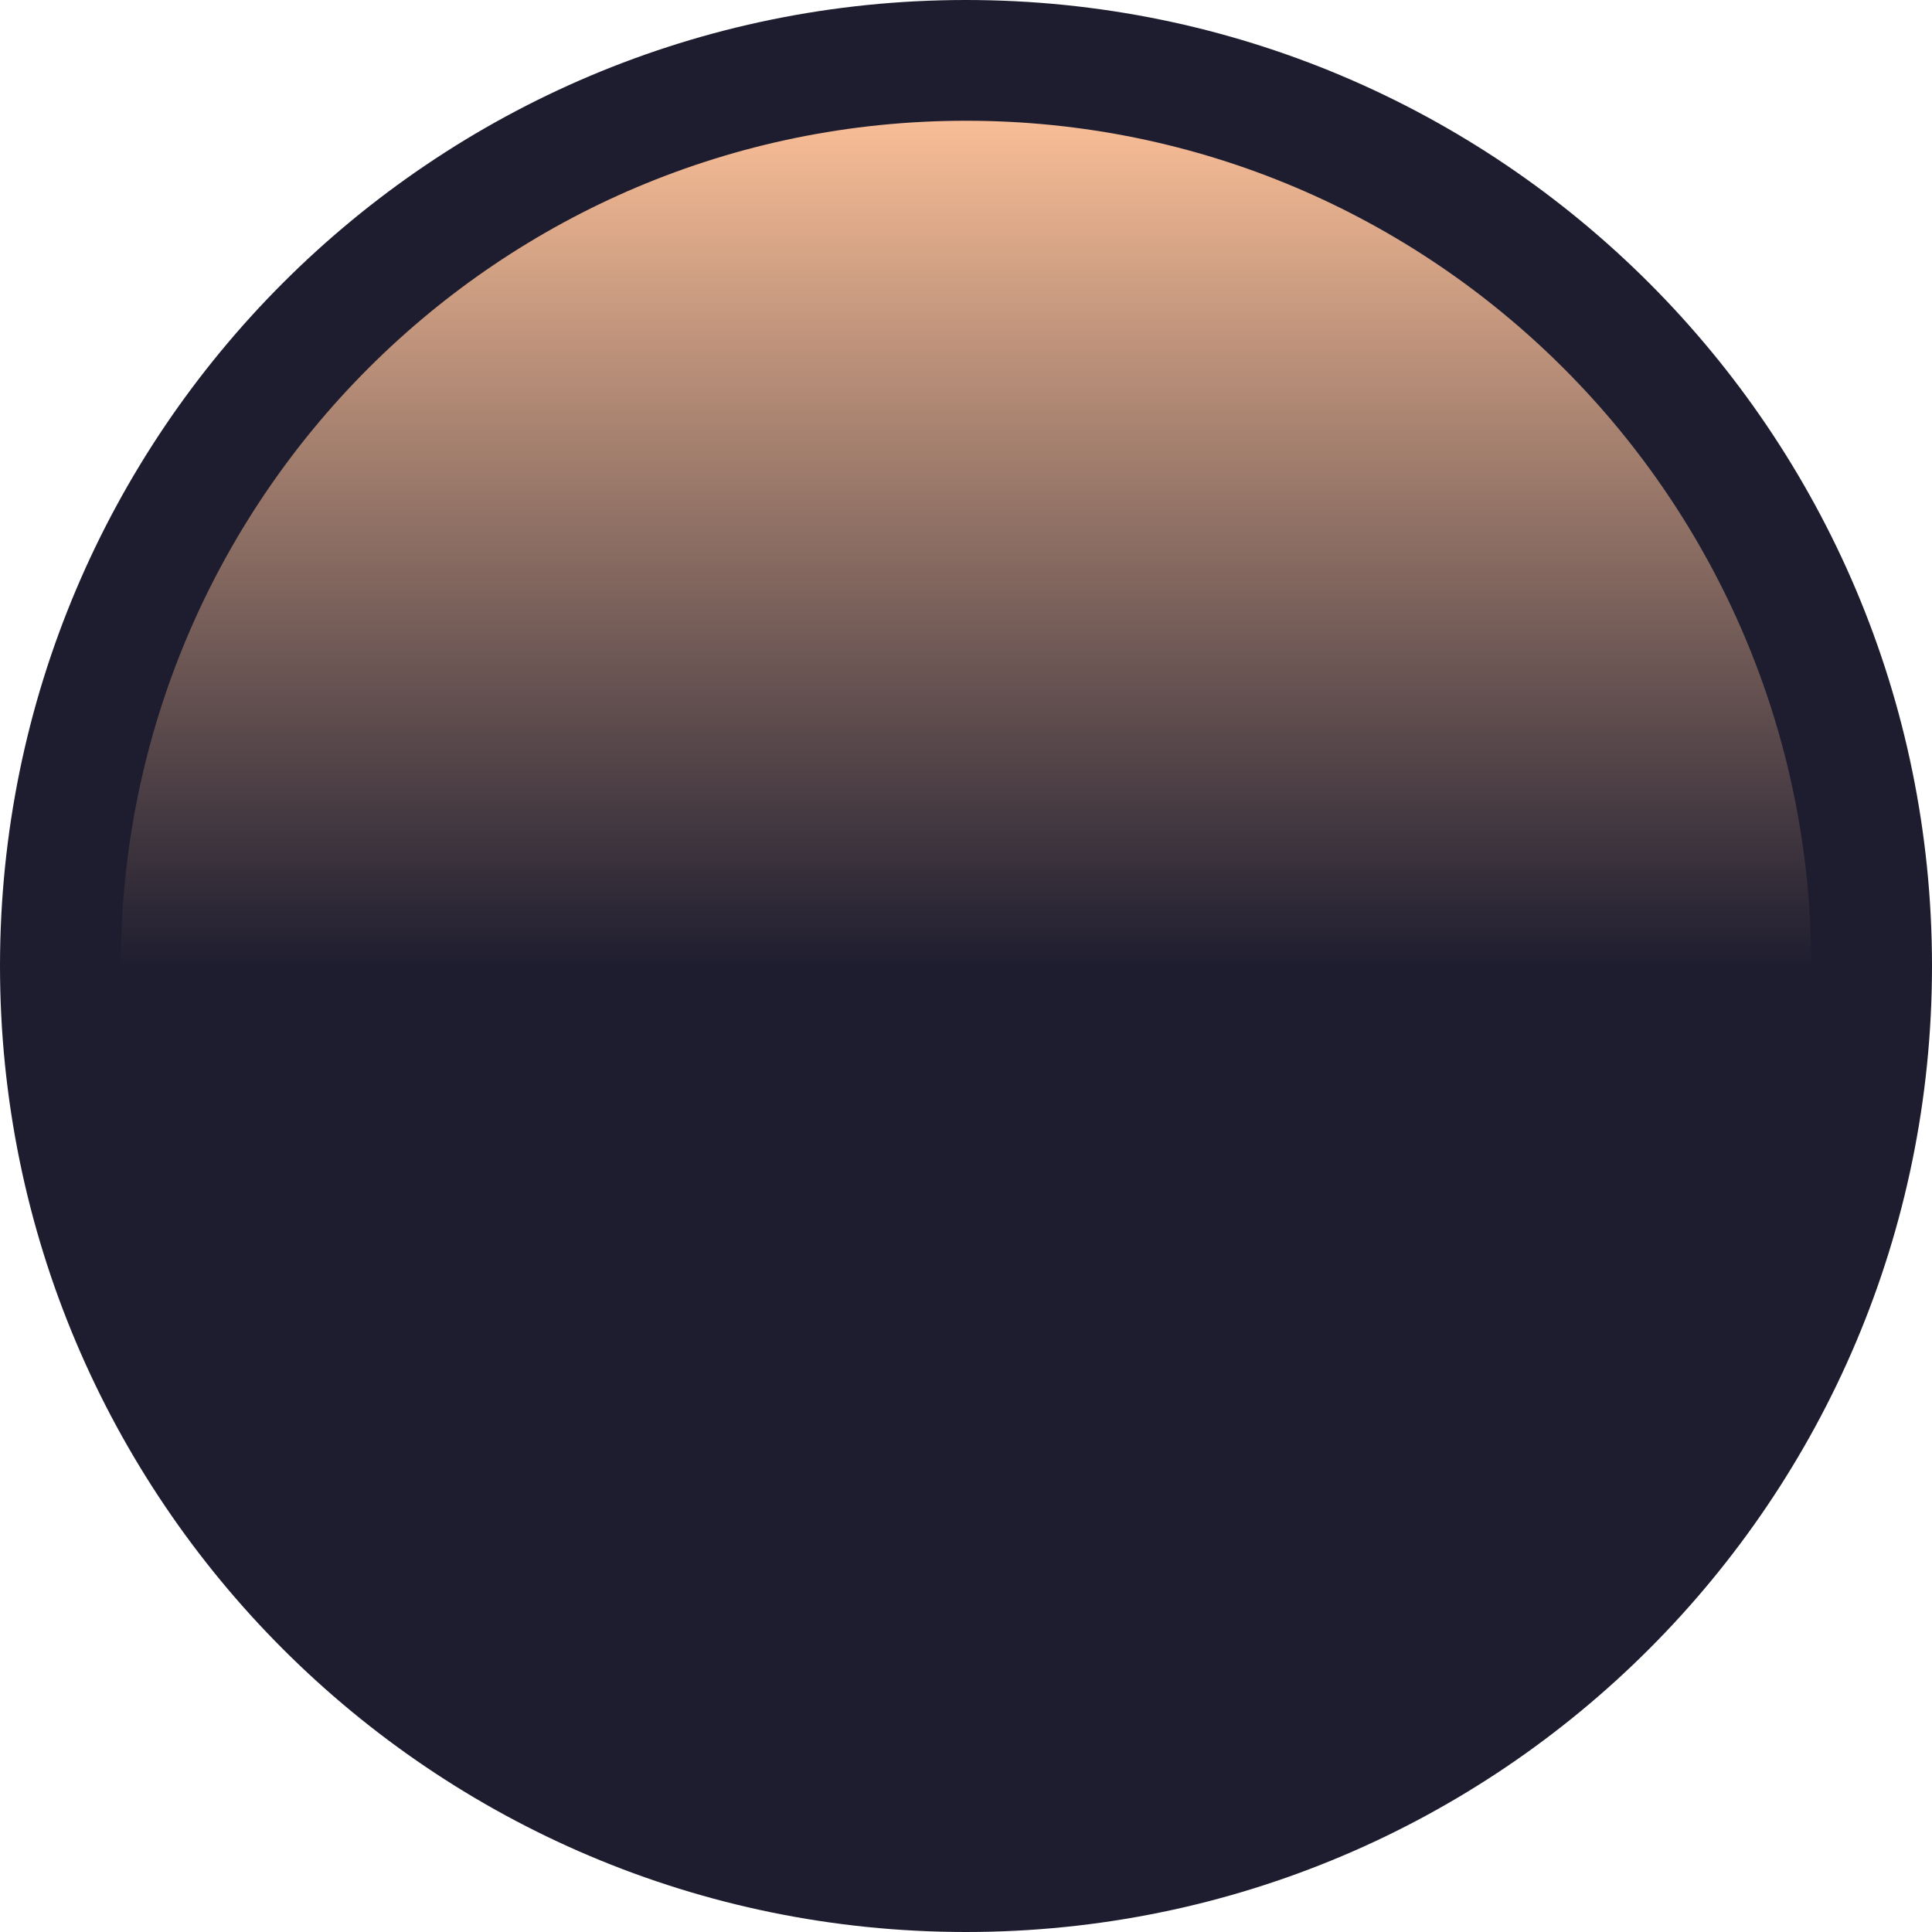
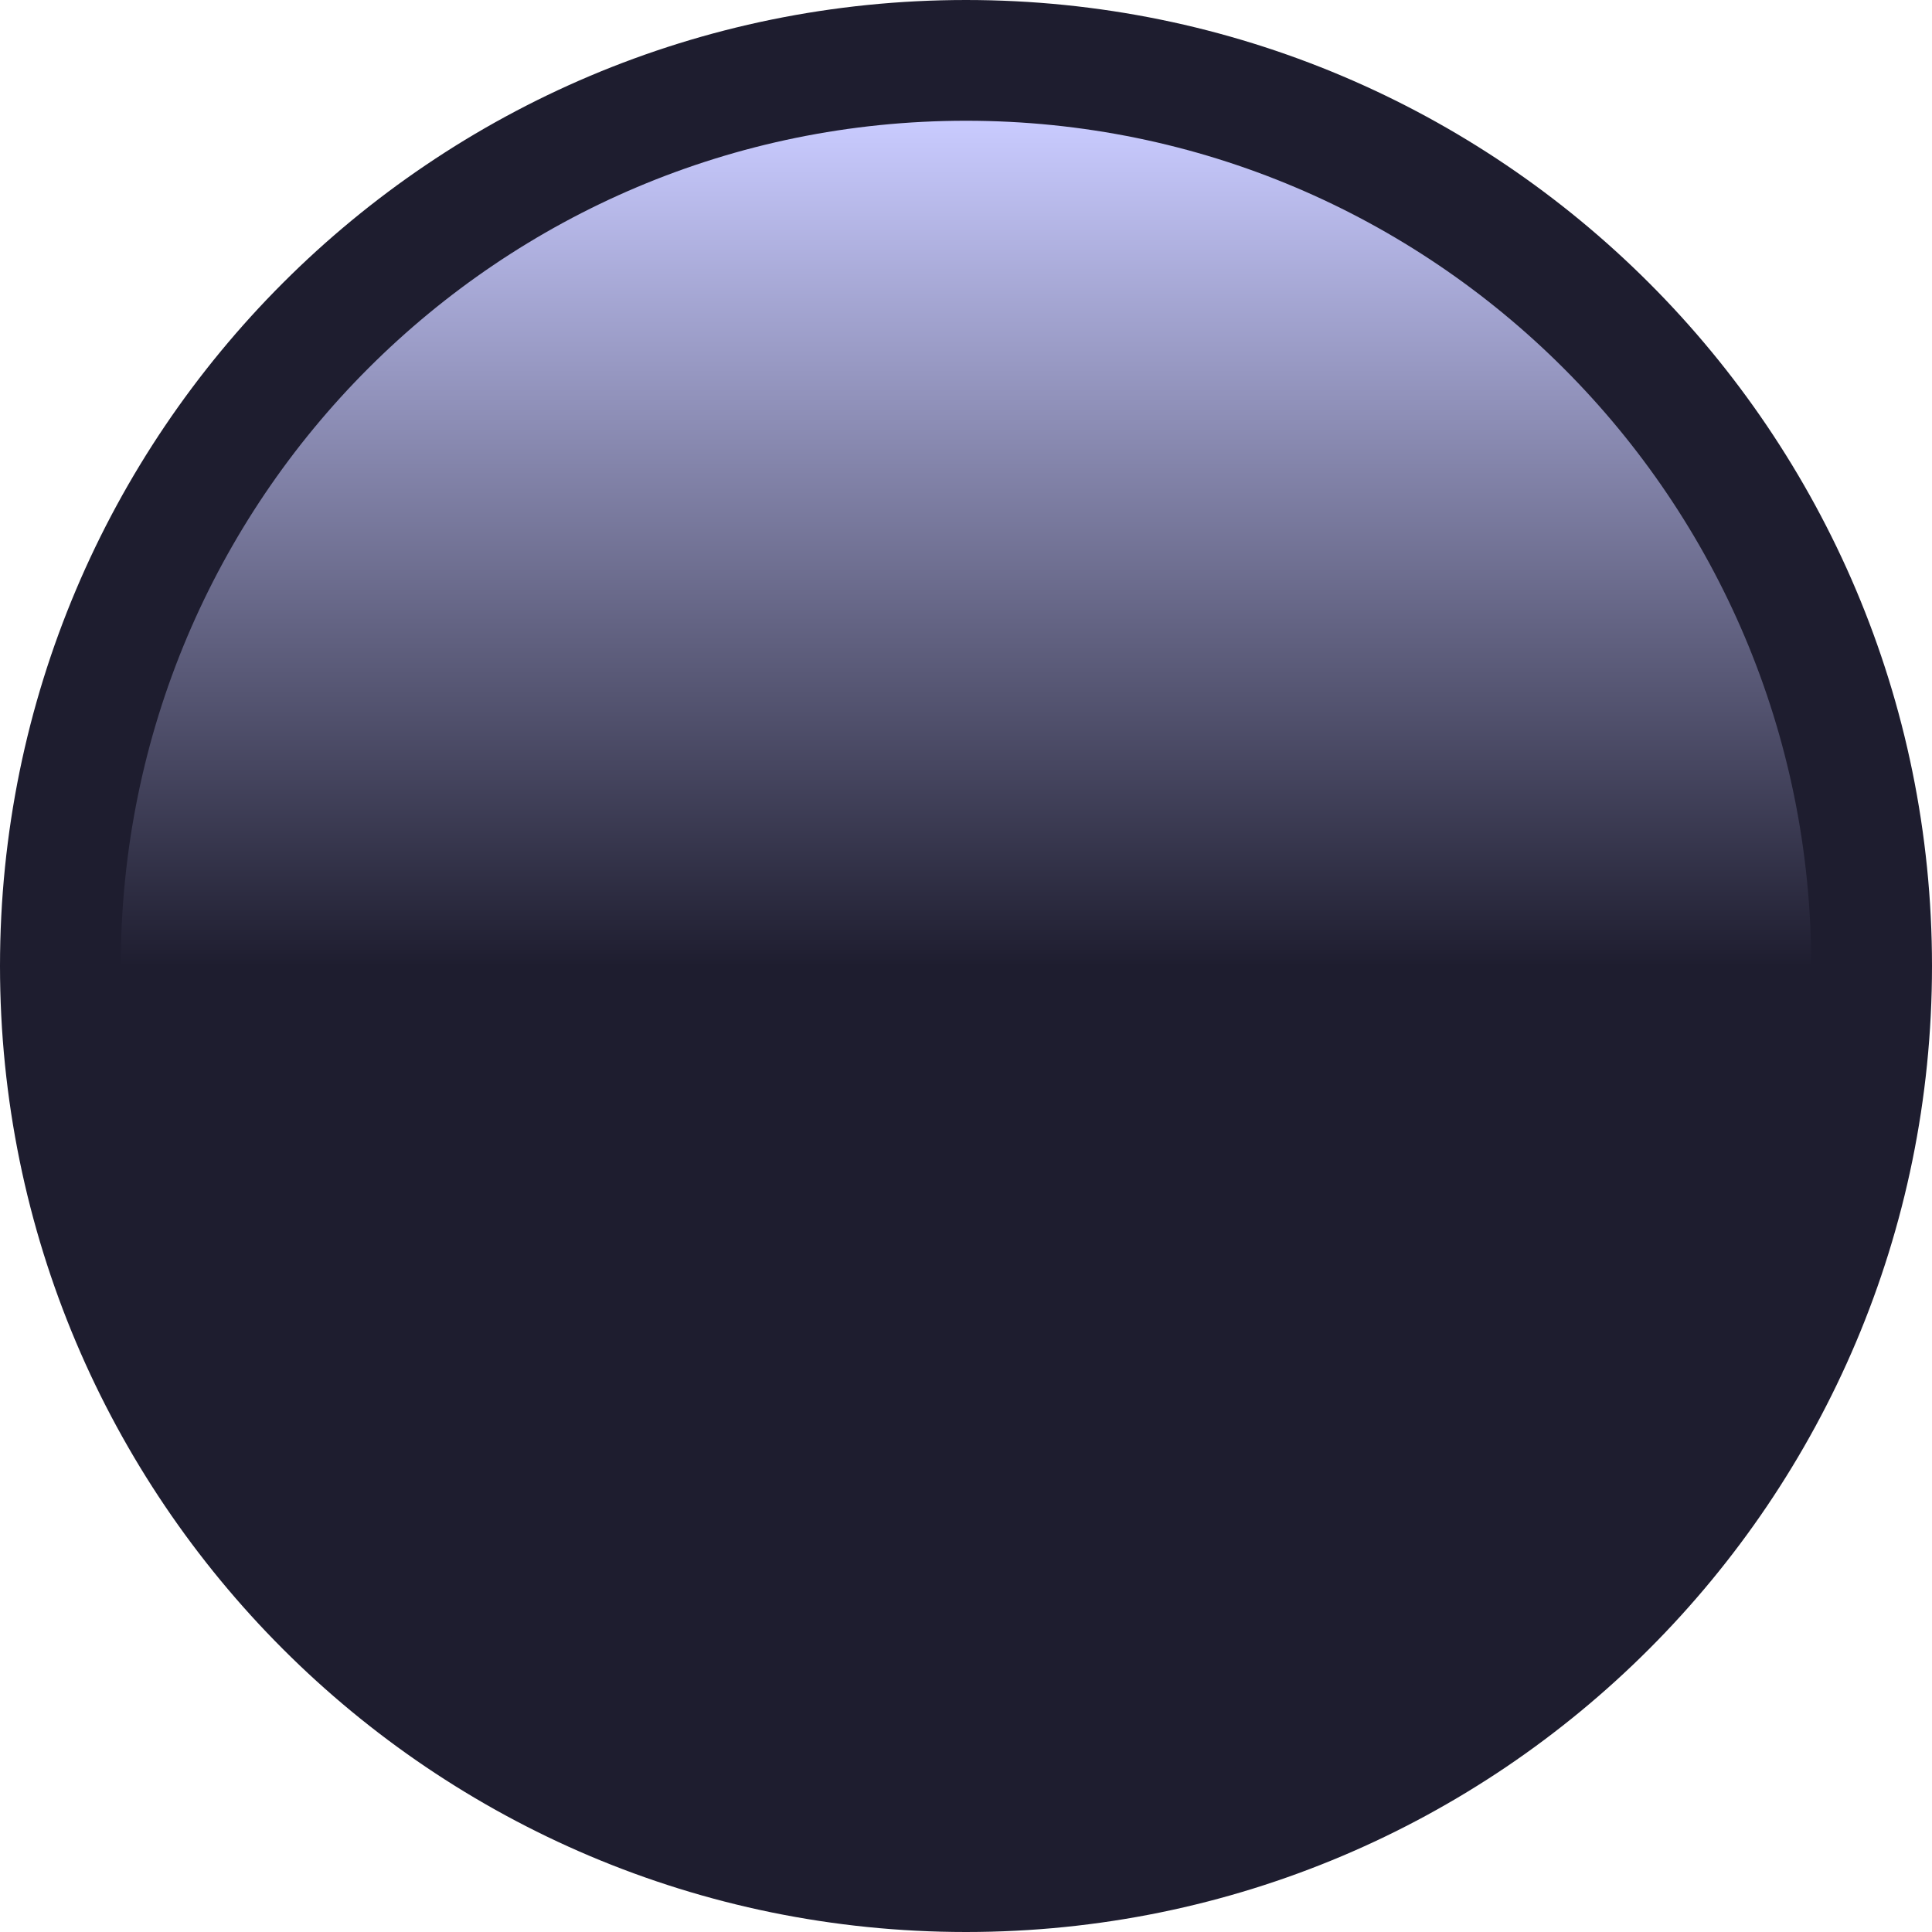
<svg xmlns="http://www.w3.org/2000/svg" xmlns:xlink="http://www.w3.org/1999/xlink" width="16" height="16" viewBox="0 0 16 16" id="svg4140" version="1.1">
  <defs id="defs4142">
    <linearGradient id="linearGradient4692">
-       <stop style="stop-color:#F8BD96;stop-opacity:1" offset="0" id="stop4694" />
+       <stop style="stop-color:#C9CBFF;stop-opacity:1" offset="0" id="stop4694" />
      <stop style="stop-color:#1E1D2F;stop-opacity:1" offset="1" id="stop4696" />
    </linearGradient>
    <linearGradient xlink:href="#linearGradient4692" id="linearGradient4698" x1="8" y1="1037.362" x2="8" y2="1044.362" gradientUnits="userSpaceOnUse" />
  </defs>
  <g id="layer1" transform="translate(0,-1036.362)">
    <circle style="fill:url(#linearGradient4698);fill-opacity:1;stroke:#1E1D2F;stroke-width:1;stroke-linecap:round;stroke-linejoin:round;stroke-miterlimit:4;stroke-dasharray:none;stroke-opacity:1" id="path4690" cx="8" cy="1044.362" r="7.5" />
  </g>
</svg>
